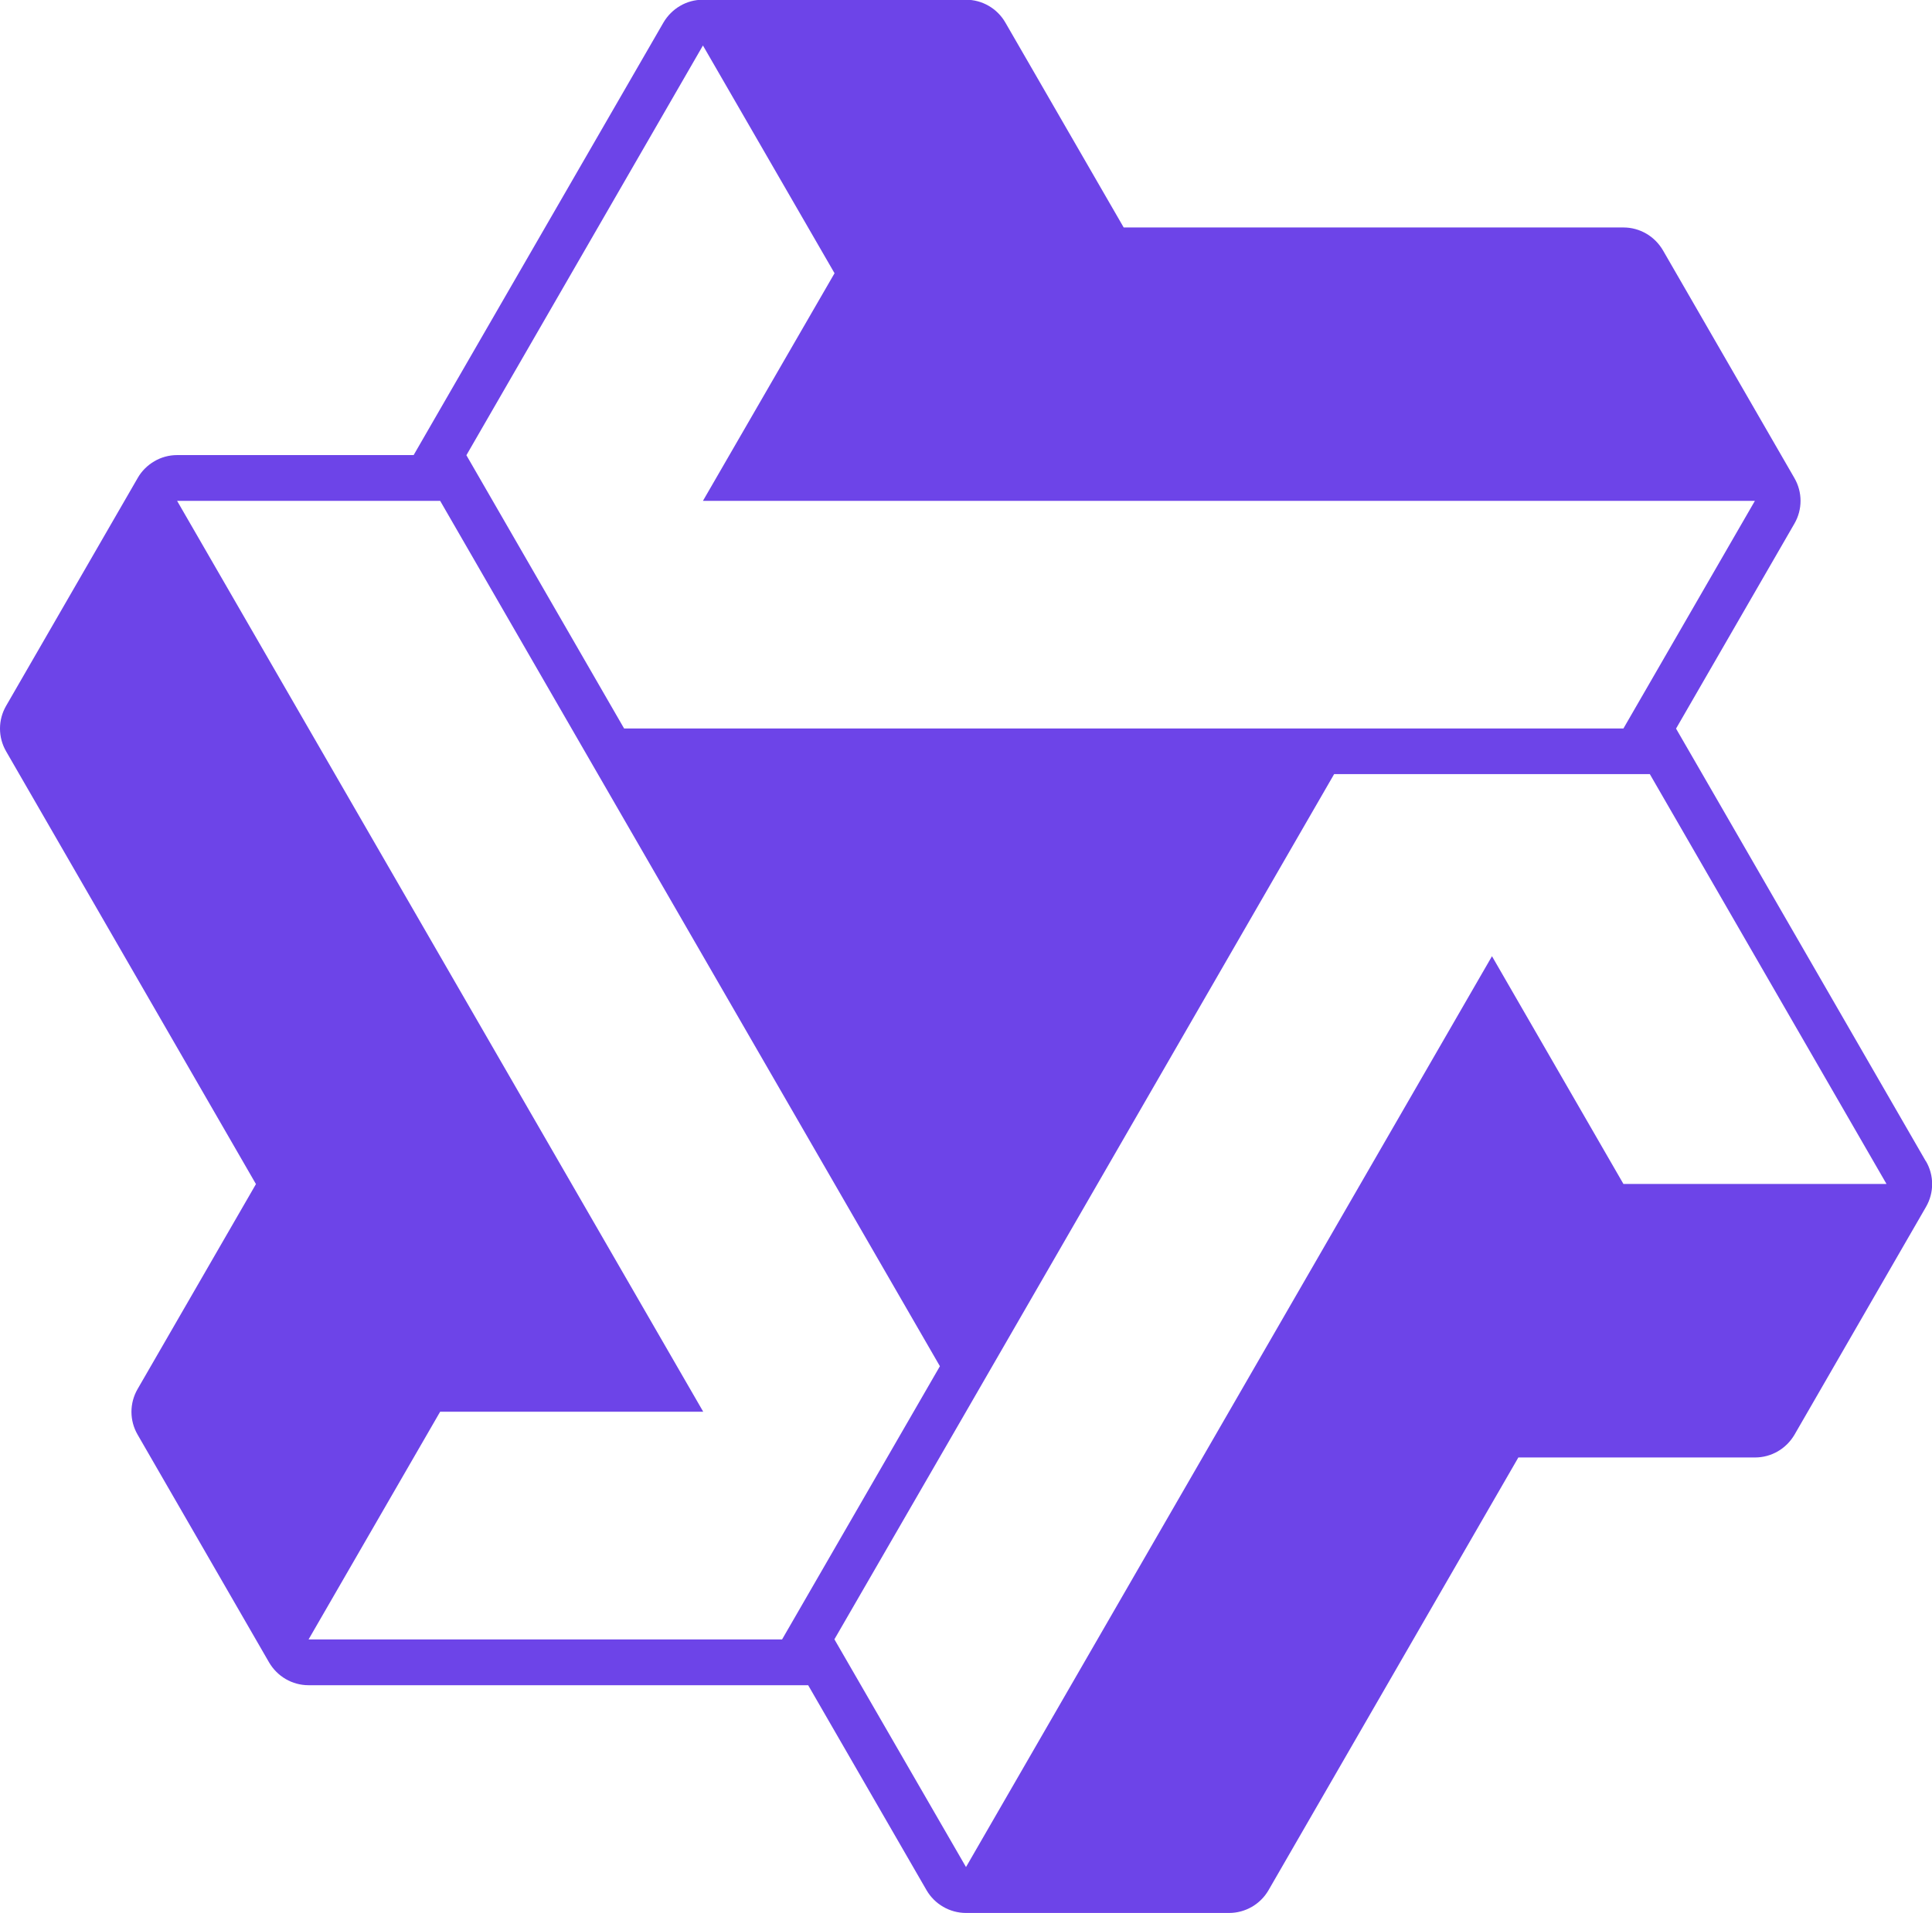
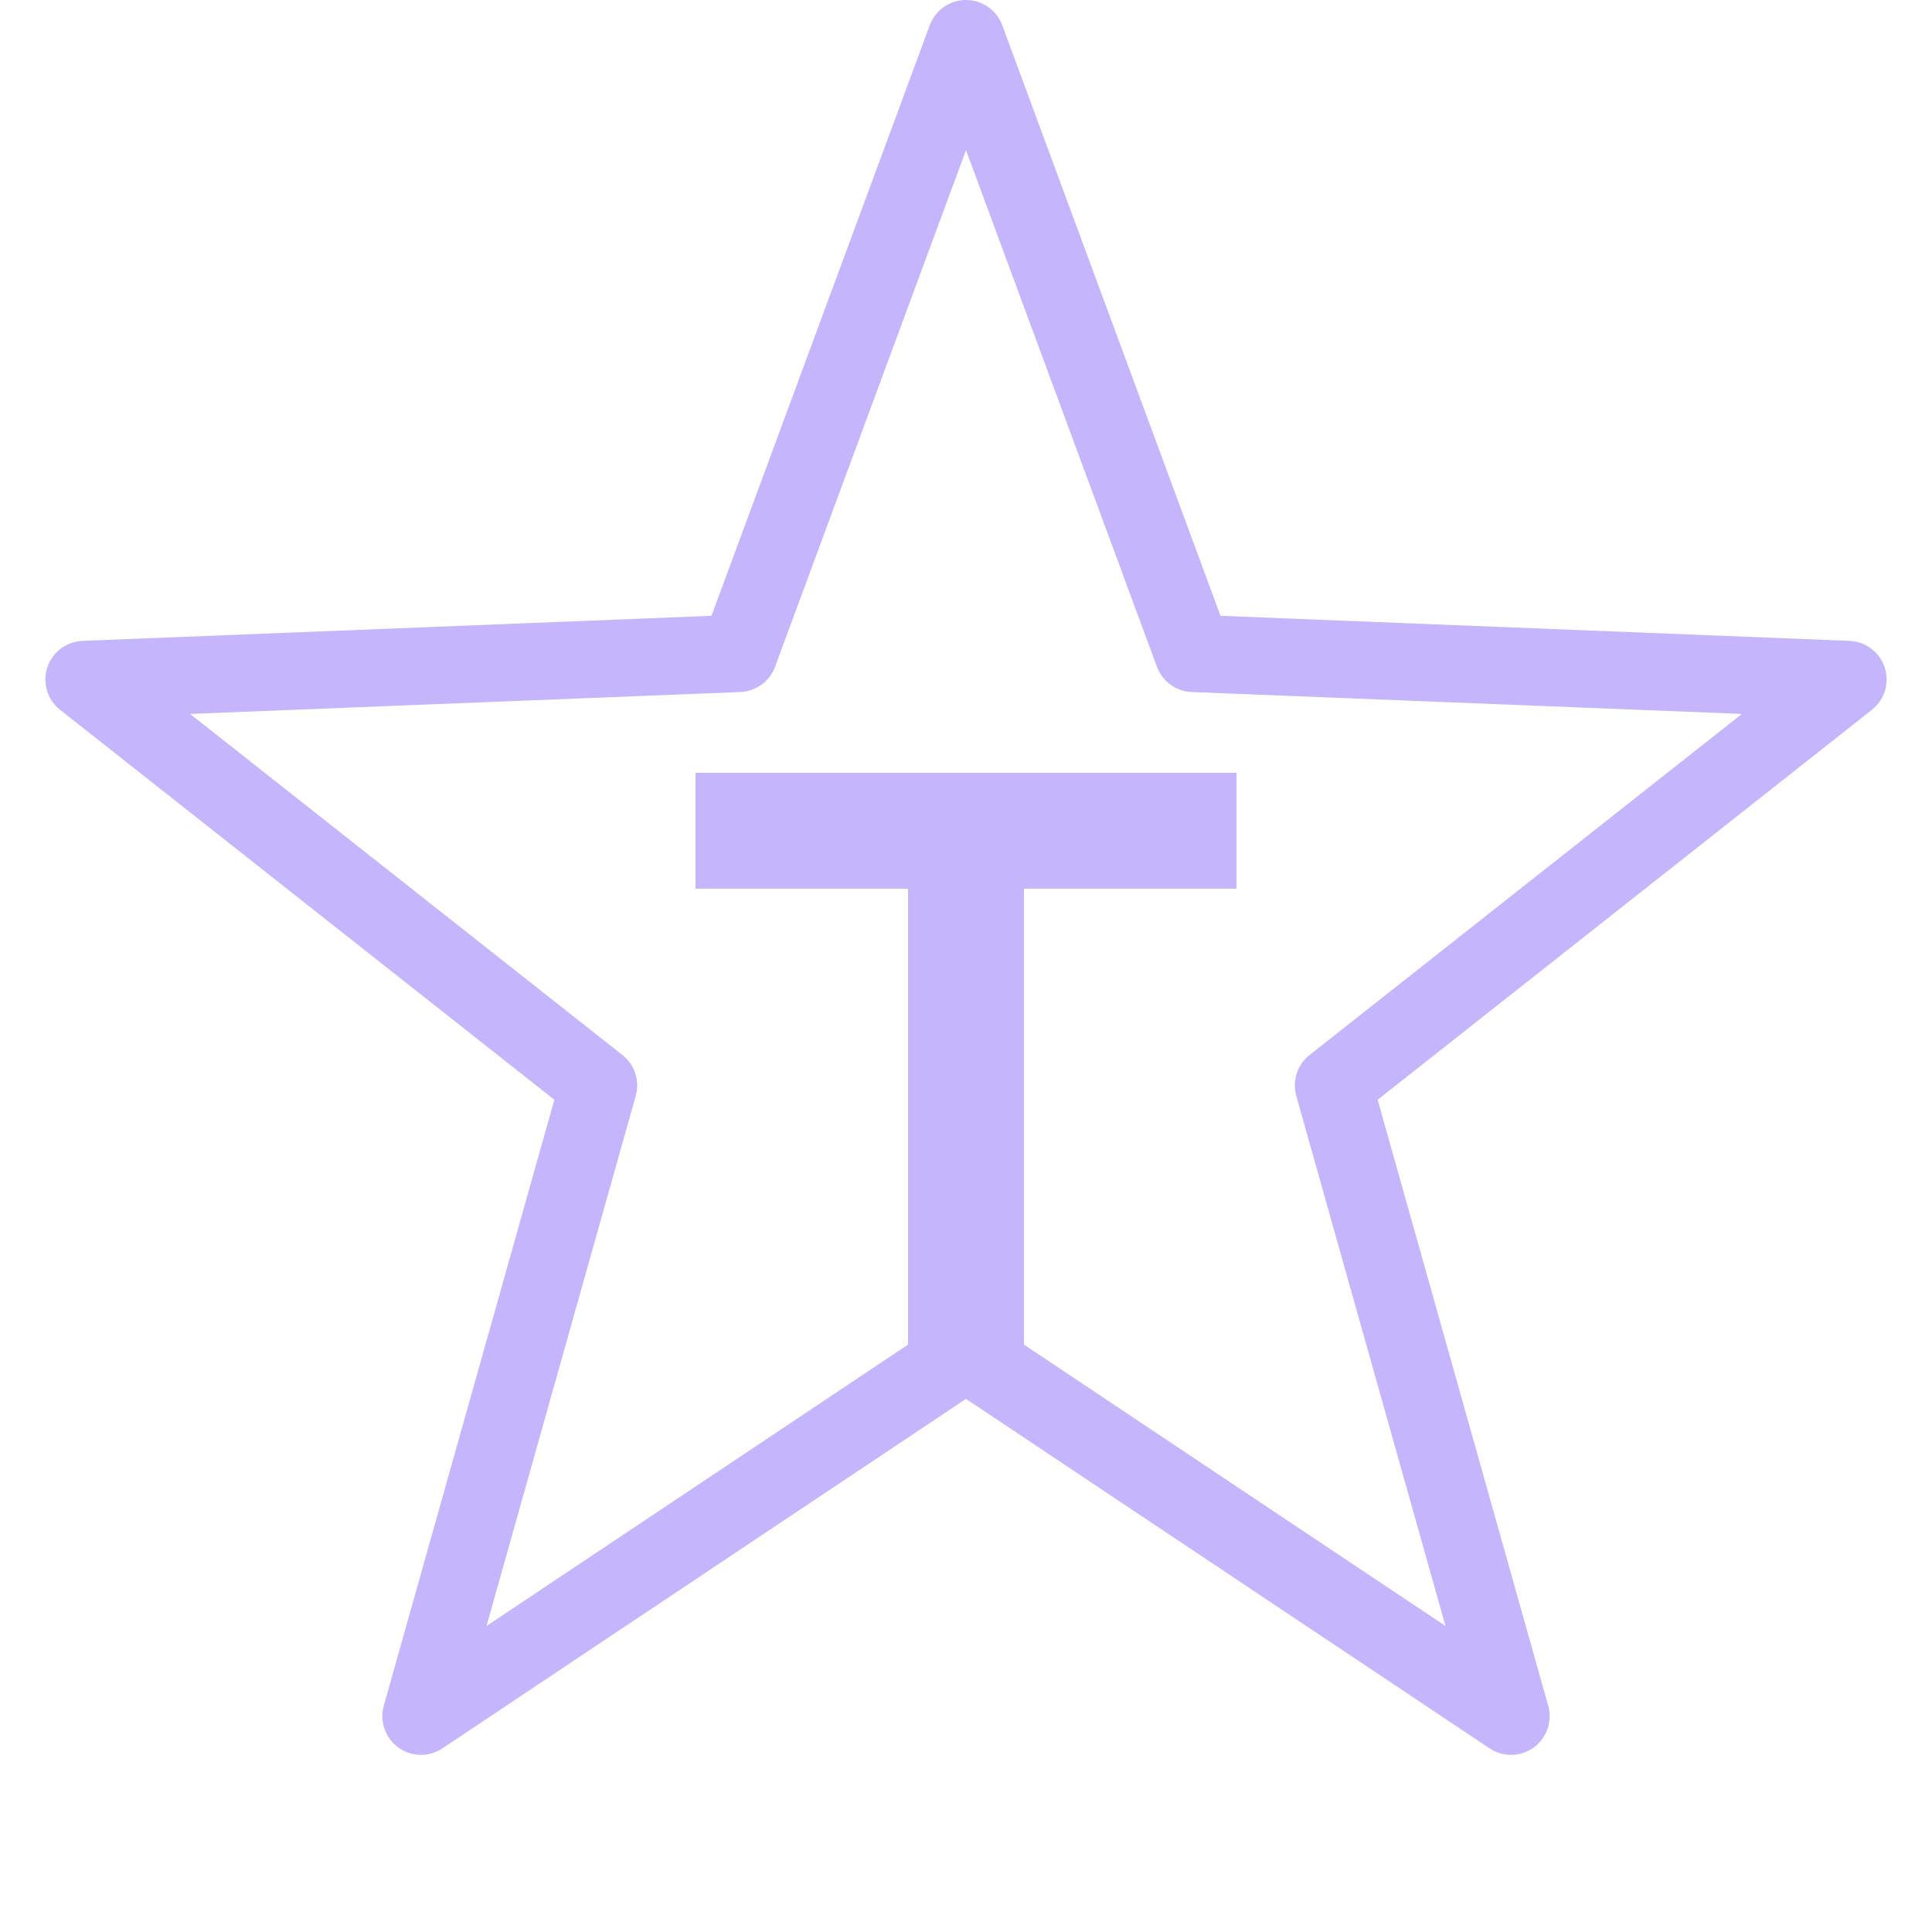
- <svg xmlns="http://www.w3.org/2000/svg" viewBox="0 0 141.38 140">
-   <path fill="#6D44E8" d="m140.93 85-16.35-28.33-1.93-3.34 8.66-15a3.323 3.323 0 0 0 0-3.34l-9.62-16.67c-.3-.51-.72-.93-1.22-1.22s-1.07-.45-1.67-.45H82.23l-8.66-15a3.33 3.33 0 0 0-2.89-1.67H51.43c-.59 0-1.17.16-1.66.45-.5.29-.92.71-1.22 1.22L32.19 29.98l-1.92 3.33H12.96c-.59 0-1.17.16-1.66.45-.5.29-.93.71-1.22 1.22L.45 51.66a3.323 3.323 0 0 0 0 3.34l18.28 31.67-8.66 15a3.32 3.32 0 0 0 0 3.34l9.62 16.67c.3.51.72.93 1.22 1.22s1.07.45 1.67.45h36.56l8.66 15a3.35 3.35 0 0 0 2.89 1.67h19.25a3.34 3.34 0 0 0 2.89-1.67l18.28-31.67h17.32c.6 0 1.17-.16 1.67-.45s.92-.71 1.22-1.22l9.62-16.67a3.323 3.323 0 0 0 0-3.34ZM51.44 3.33 61.07 20l-9.63 16.66h76.98l-9.62 16.66H45.67l-11.54-20zM57.21 120H22.58l9.63-16.67h19.25l-38.5-66.67h19.25l9.62 16.67L68.78 100l-11.55 20Zm61.59-33.34-9.62-16.67-38.49 66.67-9.63-16.67 9.63-16.66 26.94-46.67h23.1l17.32 30z" />
+ <svg xmlns="http://www.w3.org/2000/svg" viewBox="0 0 100 100">
+   <path fill="none" stroke="#C4B5FD" stroke-width="4" stroke-linejoin="round" d="M50 2 L61.76 33.82 L95.65 35.17 L69.02 56.18 L78.21 88.83 L50 70 L21.79 88.83 L30.98 56.18 L4.35 35.17 L38.24 33.82 Z" />
+   <path fill="#C4B5FD" d="M36 40 H64 V46 H53 V72 H47 V46 H36 Z" />
</svg>
